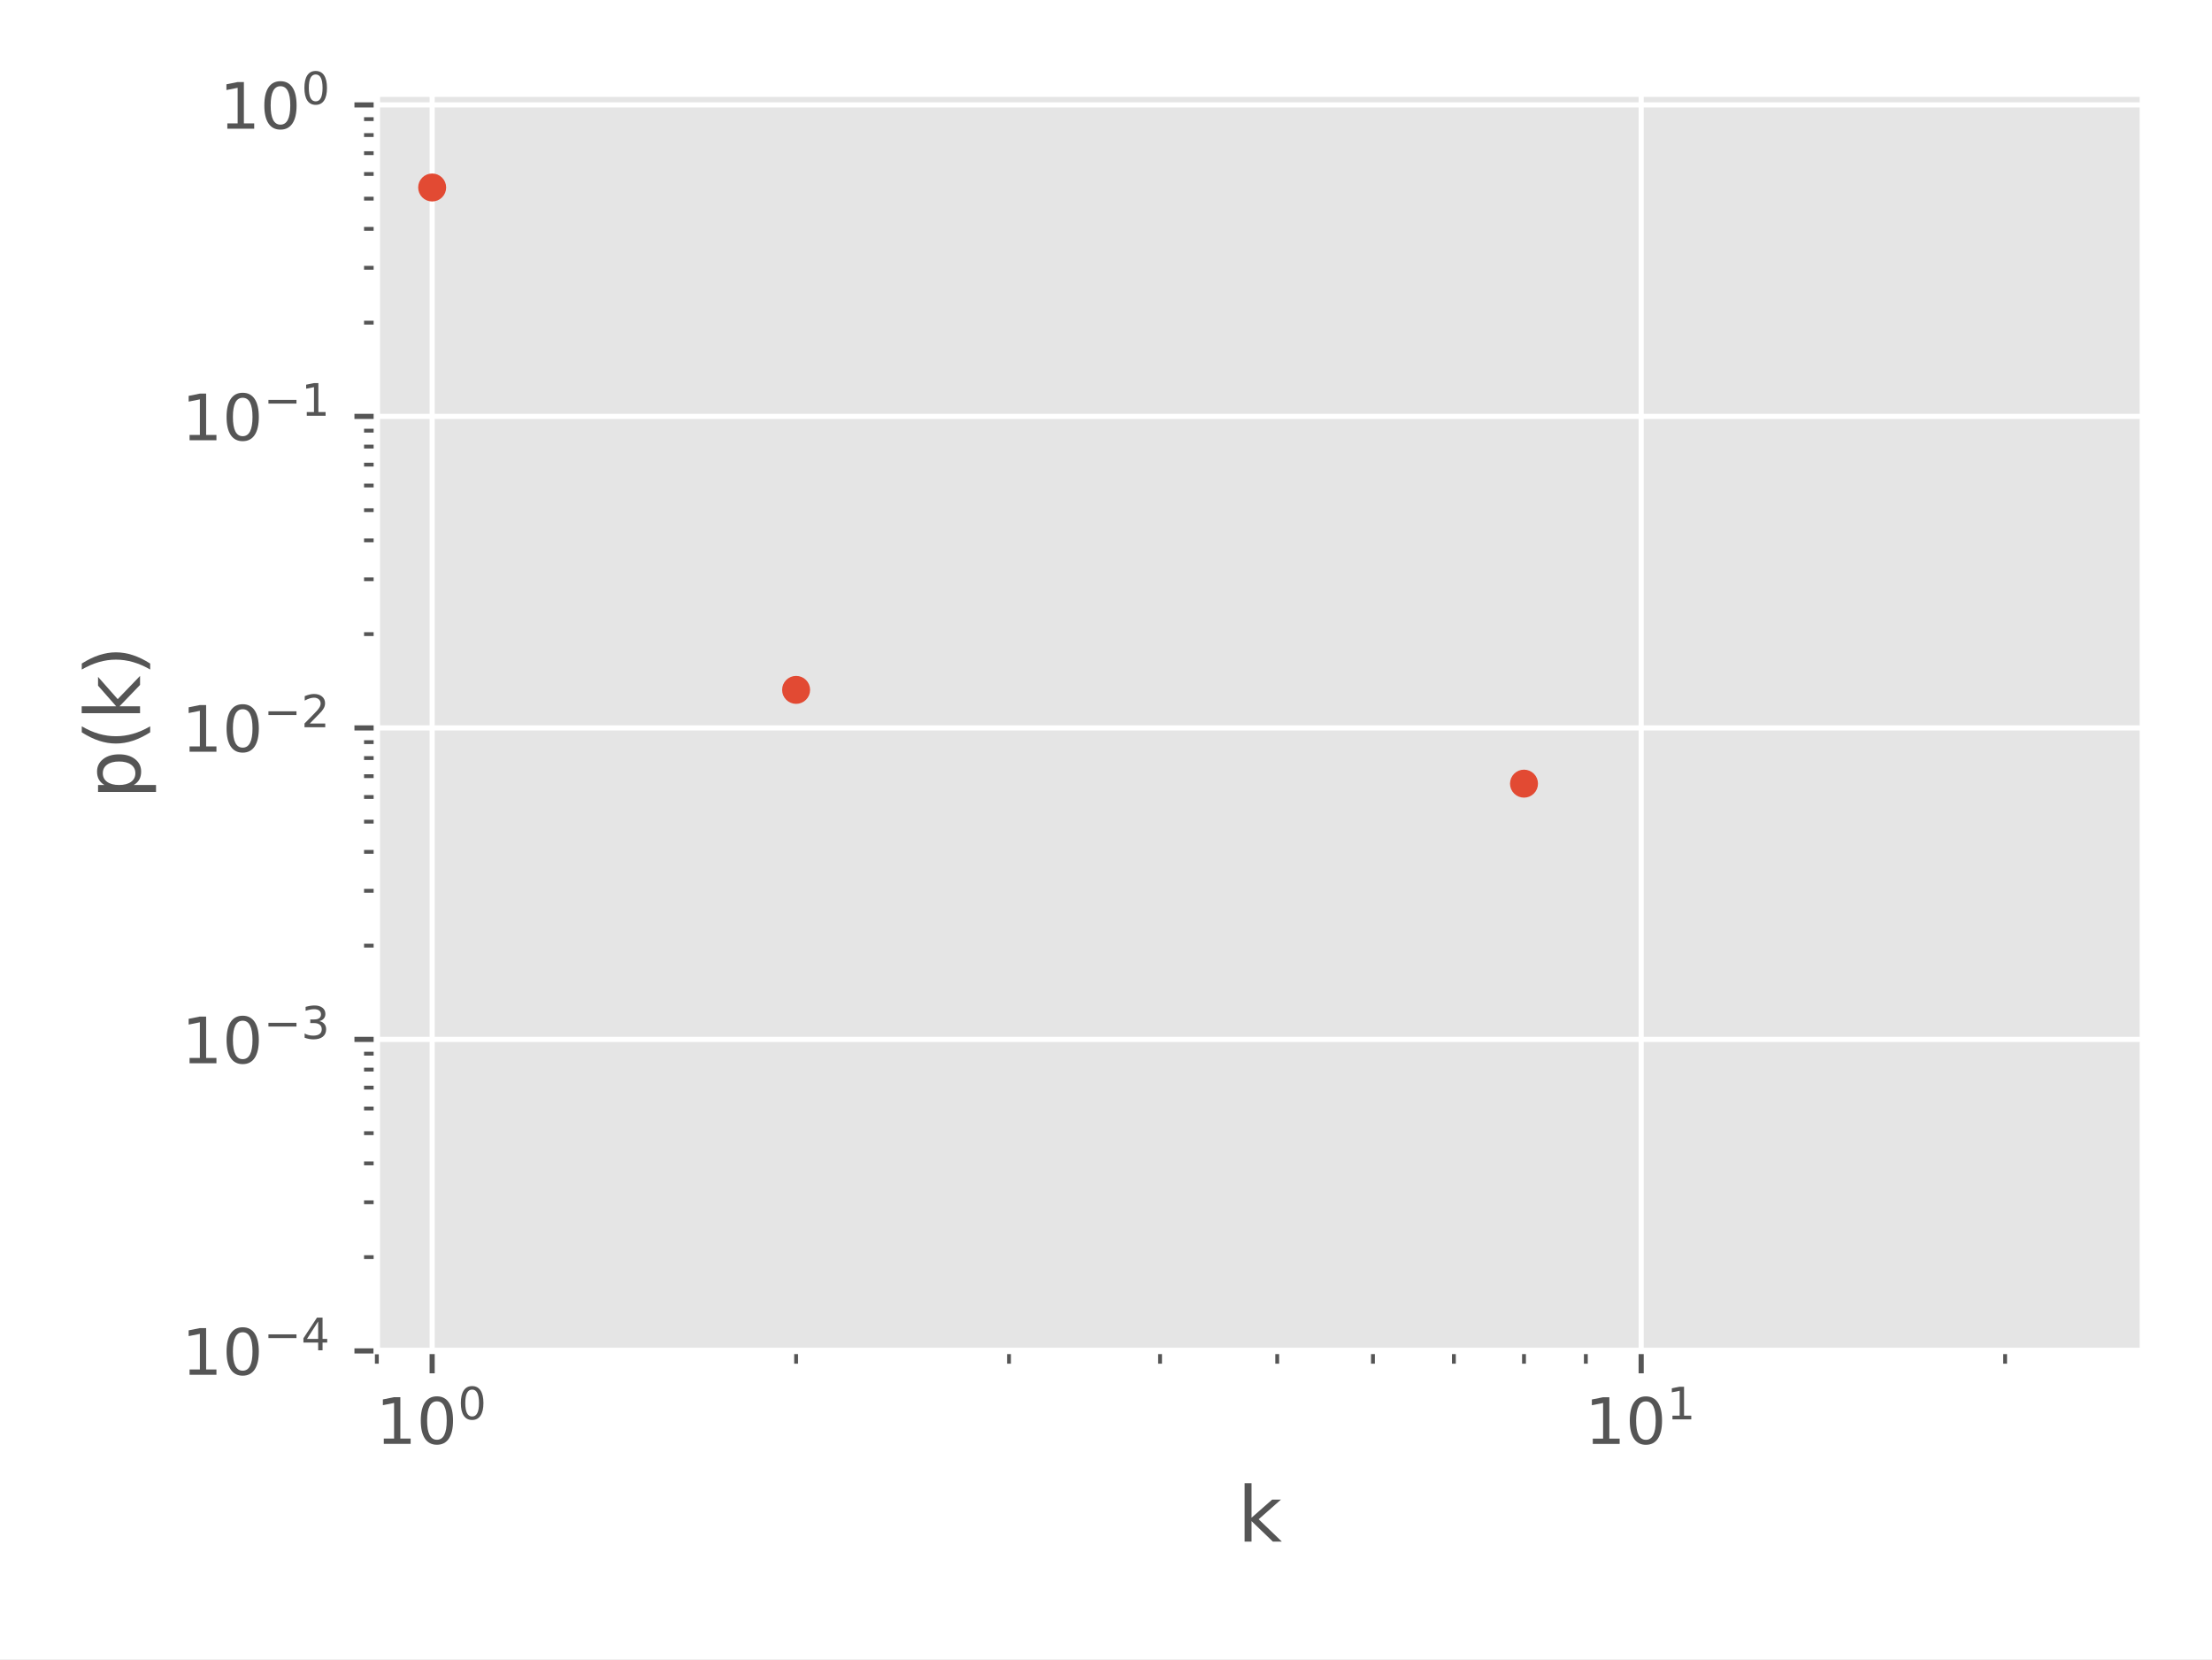
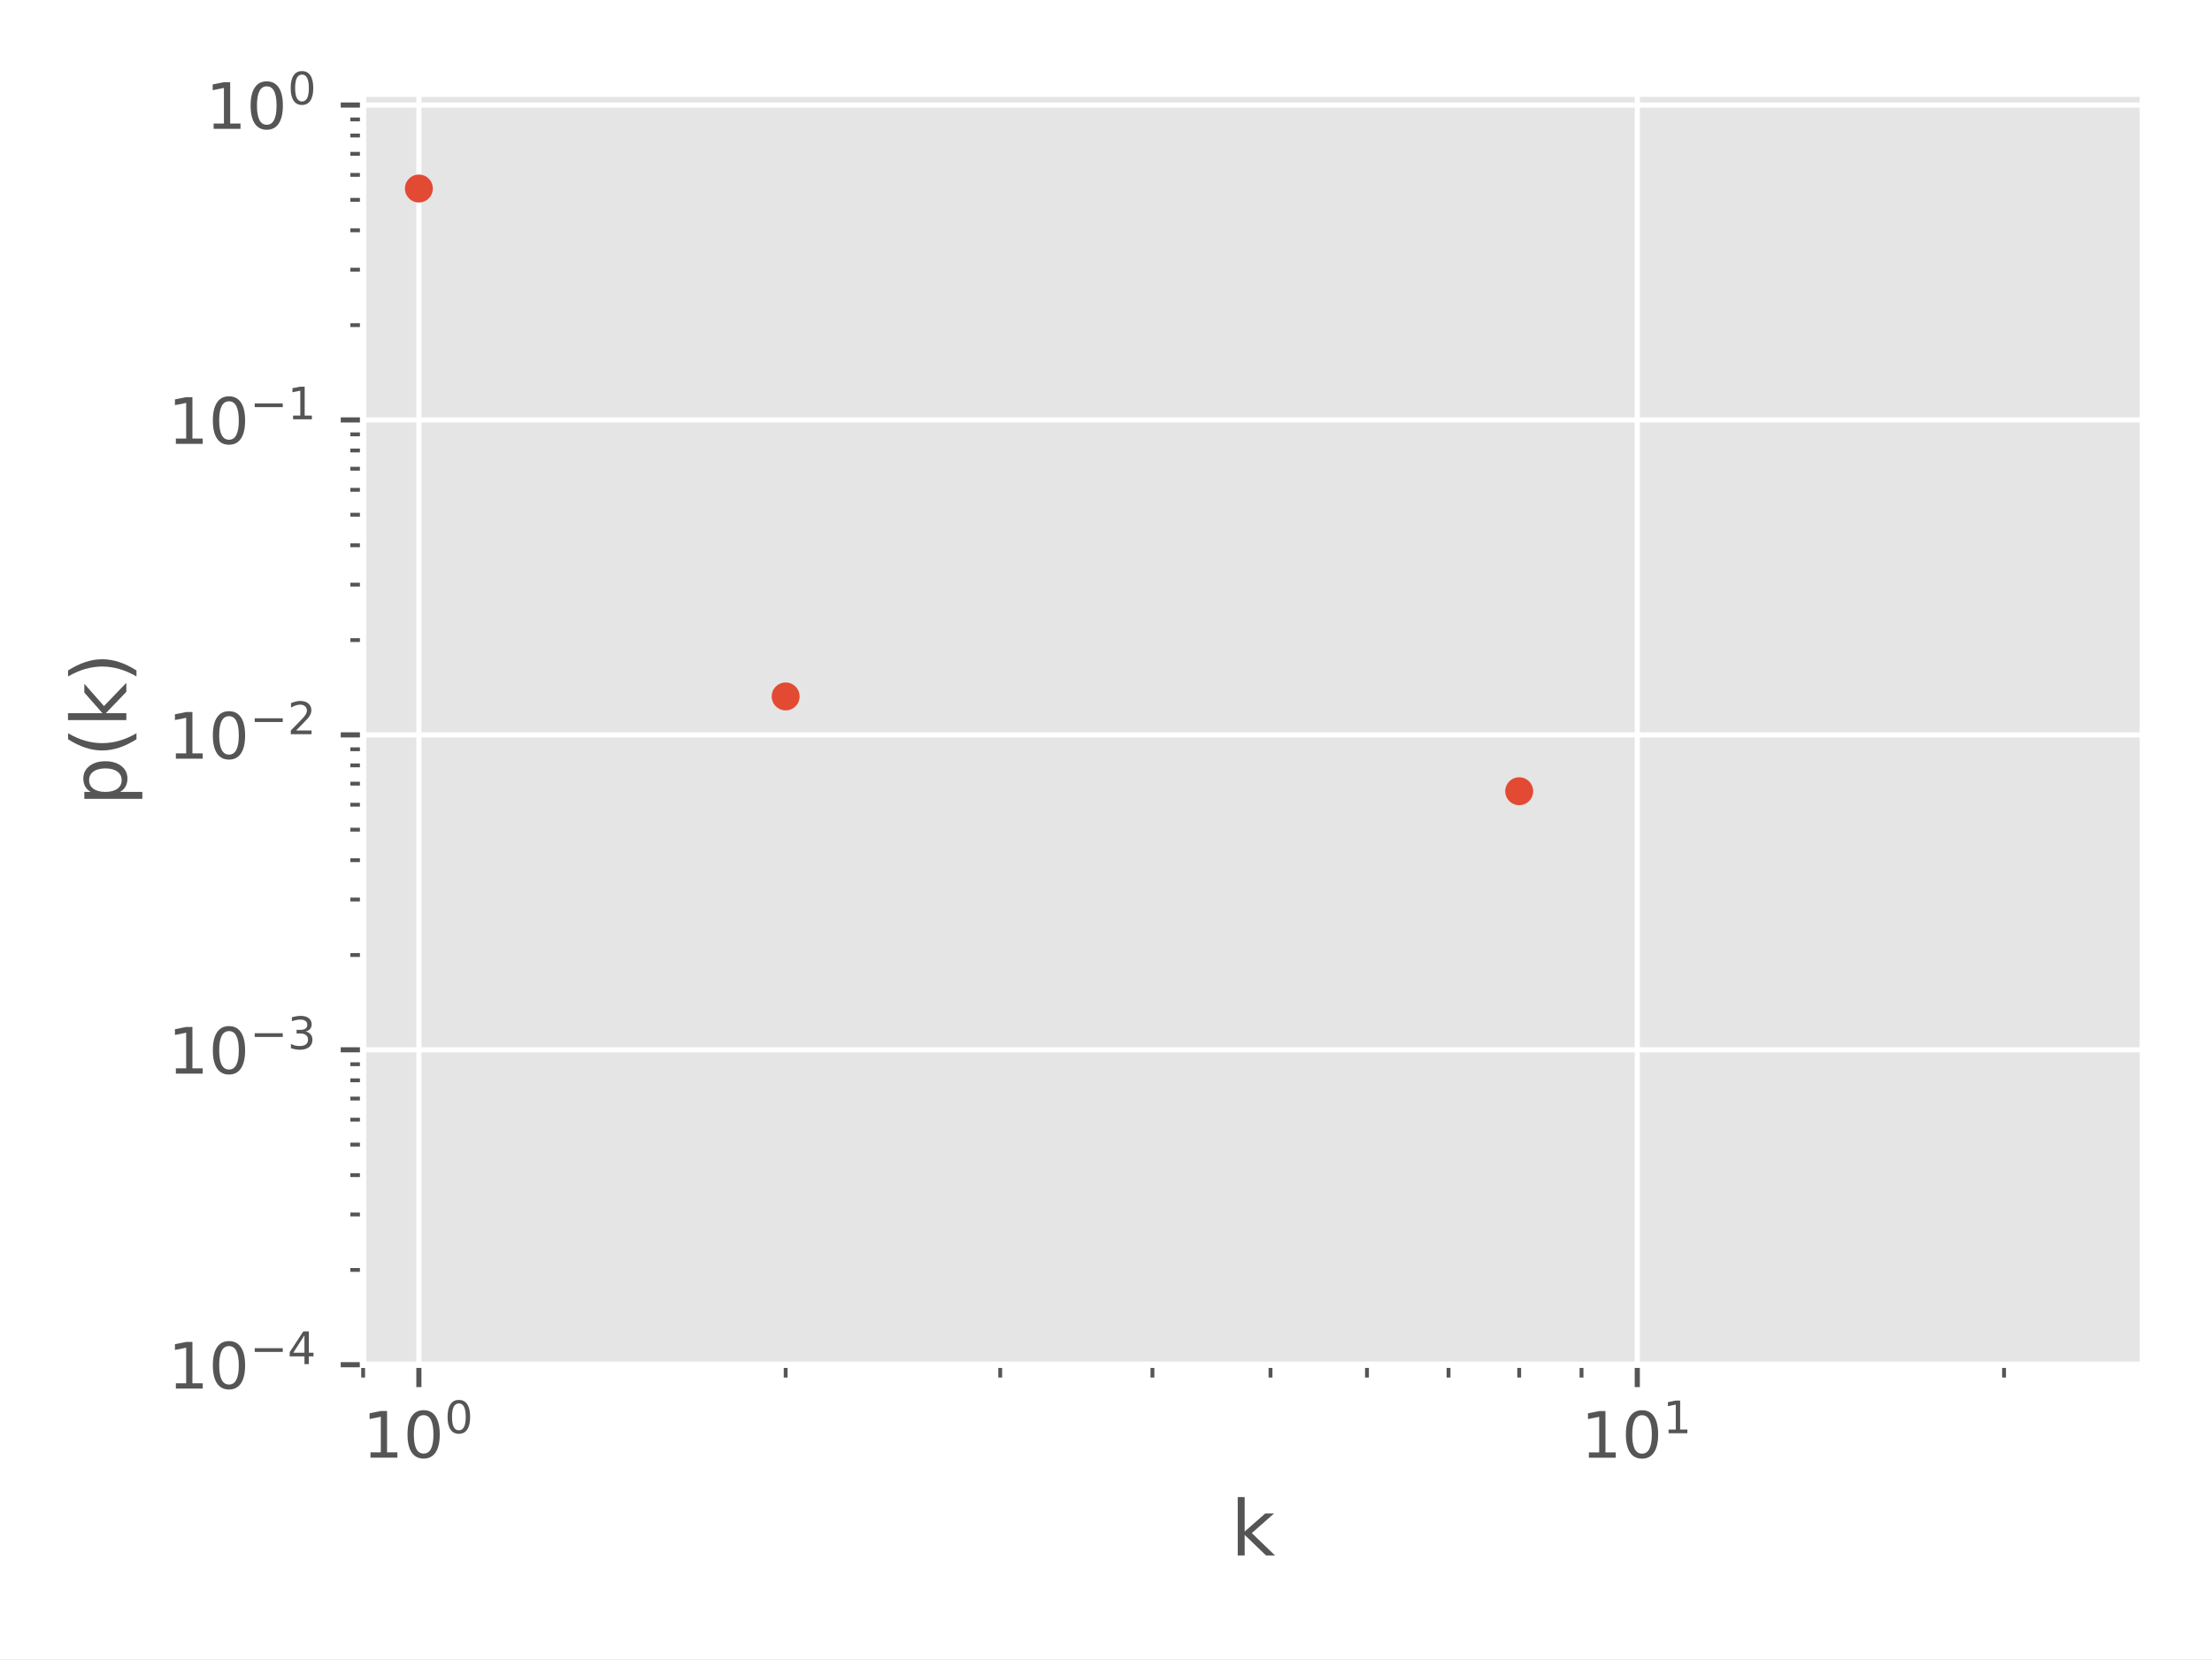
<svg xmlns="http://www.w3.org/2000/svg" xmlns:xlink="http://www.w3.org/1999/xlink" width="345.6pt" height="259.2pt" viewBox="0 0 345.6 259.2" version="1.1">
  <defs>
    <style type="text/css">*{stroke-linejoin: round; stroke-linecap: butt}</style>
  </defs>
  <g id="figure_1">
    <g id="patch_1">
      <path d="M 0 259.2  L 345.6 259.2  L 345.6 0  L 0 0  z " style="fill: #ffffff" />
    </g>
    <g id="axes_1">
      <g id="patch_2">
-         <path d="M 58.877 211.048  L 334.8 211.048  L 334.8 14.642  L 58.877 14.642  z " style="fill: #e5e5e5" />
+         <path d="M 56.735 213.208  L 334.8 213.208  L 334.8 14.642  L 56.735 14.642  z " style="fill: #e5e5e5" />
      </g>
      <g id="matplotlib.axis_1">
        <g id="xtick_1">
          <g id="line2d_1">
-             <path d="M 67.52 211.048  L 67.52 14.642  " clip-path="url(#p5ebf809102)" style="fill: none; stroke: #ffffff; stroke-width: 0.8; stroke-linecap: square" />
+             <path d="M 65.446 213.208  L 65.446 14.642  " clip-path="url(#pe59014ad0a)" style="fill: none; stroke: #ffffff; stroke-width: 0.8; stroke-linecap: square" />
          </g>
          <g id="line2d_2">
            <defs>
-               <path id="m088a6fbd22" d="M 0 0  L 0 3.5  " style="stroke: #555555; stroke-width: 0.8" />
+               <path id="m71bc462221" d="M 0 0  L 0 3.5  " style="stroke: #555555; stroke-width: 0.8" />
            </defs>
            <g>
-               <use xlink:href="#m088a6fbd22" x="67.52" y="211.048" style="fill: #555555; stroke: #555555; stroke-width: 0.8" />
+               <use xlink:href="#m71bc462221" x="65.446" y="213.208" style="fill: #555555; stroke: #555555; stroke-width: 0.8" />
            </g>
          </g>
          <g id="text_1">
-             <g style="fill: #555555" transform="translate(58.72036 225.6464) scale(0.1 -0.1)">
+             <g style="fill: #555555" transform="translate(56.64574 227.8064)scale(0.1 -0.1)">
              <defs>
                <path id="DejaVuSans-31" d="M 794 531  L 1825 531  L 1825 4091  L 703 3866  L 703 4441  L 1819 4666  L 2450 4666  L 2450 531  L 3481 531  L 3481 0  L 794 0  L 794 531  z " transform="scale(0.015625)" />
                <path id="DejaVuSans-30" d="M 2034 4250  Q 1547 4250 1301 3770  Q 1056 3291 1056 2328  Q 1056 1369 1301 889  Q 1547 409 2034 409  Q 2525 409 2770 889  Q 3016 1369 3016 2328  Q 3016 3291 2770 3770  Q 2525 4250 2034 4250  z M 2034 4750  Q 2819 4750 3233 4129  Q 3647 3509 3647 2328  Q 3647 1150 3233 529  Q 2819 -91 2034 -91  Q 1250 -91 836 529  Q 422 1150 422 2328  Q 422 3509 836 4129  Q 1250 4750 2034 4750  z " transform="scale(0.015625)" />
              </defs>
              <use xlink:href="#DejaVuSans-31" transform="translate(0 0.765625)" />
              <use xlink:href="#DejaVuSans-30" transform="translate(63.62305 0.765625)" />
-               <use xlink:href="#DejaVuSans-30" transform="translate(128.2031 39.04688) scale(0.7)" />
+               <use xlink:href="#DejaVuSans-30" transform="translate(128.2031 39.04688)scale(0.7)" />
            </g>
          </g>
        </g>
        <g id="xtick_2">
          <g id="line2d_3">
-             <path d="M 256.414 211.048  L 256.414 14.642  " clip-path="url(#p5ebf809102)" style="fill: none; stroke: #ffffff; stroke-width: 0.8; stroke-linecap: square" />
+             <path d="M 255.806 213.208  L 255.806 14.642  " clip-path="url(#pe59014ad0a)" style="fill: none; stroke: #ffffff; stroke-width: 0.8; stroke-linecap: square" />
          </g>
          <g id="line2d_4">
            <g>
-               <use xlink:href="#m088a6fbd22" x="256.414" y="211.048" style="fill: #555555; stroke: #555555; stroke-width: 0.8" />
+               <use xlink:href="#m71bc462221" x="255.806" y="213.208" style="fill: #555555; stroke: #555555; stroke-width: 0.8" />
            </g>
          </g>
          <g id="text_2">
-             <g style="fill: #555555" transform="translate(247.6141 225.6464) scale(0.1 -0.1)">
+             <g style="fill: #555555" transform="translate(247.0057 227.8064)scale(0.1 -0.1)">
              <use xlink:href="#DejaVuSans-31" transform="translate(0 0.684375)" />
              <use xlink:href="#DejaVuSans-30" transform="translate(63.62305 0.684375)" />
-               <use xlink:href="#DejaVuSans-31" transform="translate(128.2031 38.96563) scale(0.7)" />
+               <use xlink:href="#DejaVuSans-31" transform="translate(128.2031 38.96563)scale(0.7)" />
            </g>
          </g>
        </g>
        <g id="xtick_3">
          <g id="line2d_5">
            <defs>
-               <path id="m3366f2bdbb" d="M 0 0  L 0 2  " style="stroke: #555555; stroke-width: 0.6" />
+               <path id="mda6cdf85af" d="M 0 0  L 0 2  " style="stroke: #555555; stroke-width: 0.6" />
            </defs>
            <g>
-               <use xlink:href="#m3366f2bdbb" x="58.877" y="211.048" style="fill: #555555; stroke: #555555; stroke-width: 0.6" />
+               <use xlink:href="#mda6cdf85af" x="56.735" y="213.208" style="fill: #555555; stroke: #555555; stroke-width: 0.6" />
            </g>
          </g>
        </g>
        <g id="xtick_4">
          <g id="line2d_6">
            <g>
-               <use xlink:href="#m3366f2bdbb" x="124.383" y="211.048" style="fill: #555555; stroke: #555555; stroke-width: 0.6" />
+               <use xlink:href="#mda6cdf85af" x="122.75" y="213.208" style="fill: #555555; stroke: #555555; stroke-width: 0.6" />
            </g>
          </g>
        </g>
        <g id="xtick_5">
          <g id="line2d_7">
            <g>
-               <use xlink:href="#m3366f2bdbb" x="157.646" y="211.048" style="fill: #555555; stroke: #555555; stroke-width: 0.6" />
+               <use xlink:href="#mda6cdf85af" x="156.271" y="213.208" style="fill: #555555; stroke: #555555; stroke-width: 0.6" />
            </g>
          </g>
        </g>
        <g id="xtick_6">
          <g id="line2d_8">
            <g>
-               <use xlink:href="#m3366f2bdbb" x="181.246" y="211.048" style="fill: #555555; stroke: #555555; stroke-width: 0.6" />
+               <use xlink:href="#mda6cdf85af" x="180.054" y="213.208" style="fill: #555555; stroke: #555555; stroke-width: 0.6" />
            </g>
          </g>
        </g>
        <g id="xtick_7">
          <g id="line2d_9">
            <g>
-               <use xlink:href="#m3366f2bdbb" x="199.551" y="211.048" style="fill: #555555; stroke: #555555; stroke-width: 0.6" />
+               <use xlink:href="#mda6cdf85af" x="198.502" y="213.208" style="fill: #555555; stroke: #555555; stroke-width: 0.6" />
            </g>
          </g>
        </g>
        <g id="xtick_8">
          <g id="line2d_10">
            <g>
-               <use xlink:href="#m3366f2bdbb" x="214.508" y="211.048" style="fill: #555555; stroke: #555555; stroke-width: 0.6" />
+               <use xlink:href="#mda6cdf85af" x="213.575" y="213.208" style="fill: #555555; stroke: #555555; stroke-width: 0.6" />
            </g>
          </g>
        </g>
        <g id="xtick_9">
          <g id="line2d_11">
            <g>
-               <use xlink:href="#m3366f2bdbb" x="227.154" y="211.048" style="fill: #555555; stroke: #555555; stroke-width: 0.6" />
+               <use xlink:href="#mda6cdf85af" x="226.319" y="213.208" style="fill: #555555; stroke: #555555; stroke-width: 0.6" />
            </g>
          </g>
        </g>
        <g id="xtick_10">
          <g id="line2d_12">
            <g>
-               <use xlink:href="#m3366f2bdbb" x="238.108" y="211.048" style="fill: #555555; stroke: #555555; stroke-width: 0.6" />
+               <use xlink:href="#mda6cdf85af" x="237.358" y="213.208" style="fill: #555555; stroke: #555555; stroke-width: 0.6" />
            </g>
          </g>
        </g>
        <g id="xtick_11">
          <g id="line2d_13">
            <g>
-               <use xlink:href="#m3366f2bdbb" x="247.771" y="211.048" style="fill: #555555; stroke: #555555; stroke-width: 0.6" />
+               <use xlink:href="#mda6cdf85af" x="247.095" y="213.208" style="fill: #555555; stroke: #555555; stroke-width: 0.6" />
            </g>
          </g>
        </g>
        <g id="xtick_12">
          <g id="line2d_14">
            <g>
-               <use xlink:href="#m3366f2bdbb" x="313.277" y="211.048" style="fill: #555555; stroke: #555555; stroke-width: 0.6" />
+               <use xlink:href="#mda6cdf85af" x="313.11" y="213.208" style="fill: #555555; stroke: #555555; stroke-width: 0.6" />
            </g>
          </g>
        </g>
        <g id="text_3">
-           <g style="fill: #555555" transform="translate(193.3642 240.8442) scale(0.12 -0.12)">
+           <g style="fill: #555555" transform="translate(192.2933 243.0043)scale(0.12 -0.12)">
            <defs>
              <path id="DejaVuSans-6b" d="M 581 4863  L 1159 4863  L 1159 1991  L 2875 3500  L 3609 3500  L 1753 1863  L 3688 0  L 2938 0  L 1159 1709  L 1159 0  L 581 0  L 581 4863  z " transform="scale(0.015625)" />
            </defs>
            <use xlink:href="#DejaVuSans-6b" />
          </g>
        </g>
      </g>
      <g id="matplotlib.axis_2">
        <g id="ytick_1">
          <g id="line2d_15">
-             <path d="M 58.877 211.048  L 334.8 211.048  " clip-path="url(#p5ebf809102)" style="fill: none; stroke: #ffffff; stroke-width: 0.8; stroke-linecap: square" />
+             <path d="M 56.735 213.208  L 334.8 213.208  " clip-path="url(#pe59014ad0a)" style="fill: none; stroke: #ffffff; stroke-width: 0.8; stroke-linecap: square" />
          </g>
          <g id="line2d_16">
            <defs>
-               <path id="mfd68380712" d="M 0 0  L -3.5 0  " style="stroke: #555555; stroke-width: 0.8" />
+               <path id="m225da64958" d="M 0 0  L -3.5 0  " style="stroke: #555555; stroke-width: 0.8" />
            </defs>
            <g>
-               <use xlink:href="#mfd68380712" x="58.877" y="211.048" style="fill: #555555; stroke: #555555; stroke-width: 0.8" />
+               <use xlink:href="#m225da64958" x="56.735" y="213.208" style="fill: #555555; stroke: #555555; stroke-width: 0.8" />
            </g>
          </g>
          <g id="text_4">
-             <g style="fill: #555555" transform="translate(28.37705 214.8472) scale(0.1 -0.1)">
+             <g style="fill: #555555" transform="translate(26.23535 217.0072)scale(0.1 -0.1)">
              <defs>
                <path id="DejaVuSans-2212" d="M 678 2272  L 4684 2272  L 4684 1741  L 678 1741  L 678 2272  z " transform="scale(0.015625)" />
                <path id="DejaVuSans-34" d="M 2419 4116  L 825 1625  L 2419 1625  L 2419 4116  z M 2253 4666  L 3047 4666  L 3047 1625  L 3713 1625  L 3713 1100  L 3047 1100  L 3047 0  L 2419 0  L 2419 1100  L 313 1100  L 313 1709  L 2253 4666  z " transform="scale(0.015625)" />
              </defs>
              <use xlink:href="#DejaVuSans-31" transform="translate(0 0.684375)" />
              <use xlink:href="#DejaVuSans-30" transform="translate(63.62305 0.684375)" />
-               <use xlink:href="#DejaVuSans-2212" transform="translate(128.2031 38.96563) scale(0.7)" />
-               <use xlink:href="#DejaVuSans-34" transform="translate(186.8555 38.96563) scale(0.7)" />
+               <use xlink:href="#DejaVuSans-2212" transform="translate(128.2031 38.96563)scale(0.7)" />
+               <use xlink:href="#DejaVuSans-34" transform="translate(186.8555 38.96563)scale(0.7)" />
            </g>
          </g>
        </g>
        <g id="ytick_2">
          <g id="line2d_17">
-             <path d="M 58.877 162.383  L 334.8 162.383  " clip-path="url(#p5ebf809102)" style="fill: none; stroke: #ffffff; stroke-width: 0.8; stroke-linecap: square" />
+             <path d="M 56.735 164.008  L 334.8 164.008  " clip-path="url(#pe59014ad0a)" style="fill: none; stroke: #ffffff; stroke-width: 0.8; stroke-linecap: square" />
          </g>
          <g id="line2d_18">
            <g>
-               <use xlink:href="#mfd68380712" x="58.877" y="162.383" style="fill: #555555; stroke: #555555; stroke-width: 0.8" />
+               <use xlink:href="#m225da64958" x="56.735" y="164.008" style="fill: #555555; stroke: #555555; stroke-width: 0.8" />
            </g>
          </g>
          <g id="text_5">
-             <g style="fill: #555555" transform="translate(28.37705 166.1822) scale(0.1 -0.1)">
+             <g style="fill: #555555" transform="translate(26.23535 167.807)scale(0.1 -0.1)">
              <defs>
                <path id="DejaVuSans-33" d="M 2597 2516  Q 3050 2419 3304 2112  Q 3559 1806 3559 1356  Q 3559 666 3084 287  Q 2609 -91 1734 -91  Q 1441 -91 1130 -33  Q 819 25 488 141  L 488 750  Q 750 597 1062 519  Q 1375 441 1716 441  Q 2309 441 2620 675  Q 2931 909 2931 1356  Q 2931 1769 2642 2001  Q 2353 2234 1838 2234  L 1294 2234  L 1294 2753  L 1863 2753  Q 2328 2753 2575 2939  Q 2822 3125 2822 3475  Q 2822 3834 2567 4026  Q 2313 4219 1838 4219  Q 1578 4219 1281 4162  Q 984 4106 628 3988  L 628 4550  Q 988 4650 1302 4700  Q 1616 4750 1894 4750  Q 2613 4750 3031 4423  Q 3450 4097 3450 3541  Q 3450 3153 3228 2886  Q 3006 2619 2597 2516  z " transform="scale(0.015625)" />
              </defs>
              <use xlink:href="#DejaVuSans-31" transform="translate(0 0.765625)" />
              <use xlink:href="#DejaVuSans-30" transform="translate(63.62305 0.765625)" />
-               <use xlink:href="#DejaVuSans-2212" transform="translate(128.2031 39.04688) scale(0.7)" />
-               <use xlink:href="#DejaVuSans-33" transform="translate(186.8555 39.04688) scale(0.7)" />
+               <use xlink:href="#DejaVuSans-2212" transform="translate(128.2031 39.04688)scale(0.7)" />
+               <use xlink:href="#DejaVuSans-33" transform="translate(186.8555 39.04688)scale(0.7)" />
            </g>
          </g>
        </g>
        <g id="ytick_3">
          <g id="line2d_19">
-             <path d="M 58.877 113.718  L 334.8 113.718  " clip-path="url(#p5ebf809102)" style="fill: none; stroke: #ffffff; stroke-width: 0.8; stroke-linecap: square" />
+             <path d="M 56.735 114.807  L 334.8 114.807  " clip-path="url(#pe59014ad0a)" style="fill: none; stroke: #ffffff; stroke-width: 0.8; stroke-linecap: square" />
          </g>
          <g id="line2d_20">
            <g>
-               <use xlink:href="#mfd68380712" x="58.877" y="113.718" style="fill: #555555; stroke: #555555; stroke-width: 0.8" />
+               <use xlink:href="#m225da64958" x="56.735" y="114.807" style="fill: #555555; stroke: #555555; stroke-width: 0.8" />
            </g>
          </g>
          <g id="text_6">
-             <g style="fill: #555555" transform="translate(28.37705 117.5171) scale(0.1 -0.1)">
+             <g style="fill: #555555" transform="translate(26.23535 118.6067)scale(0.1 -0.1)">
              <defs>
                <path id="DejaVuSans-32" d="M 1228 531  L 3431 531  L 3431 0  L 469 0  L 469 531  Q 828 903 1448 1529  Q 2069 2156 2228 2338  Q 2531 2678 2651 2914  Q 2772 3150 2772 3378  Q 2772 3750 2511 3984  Q 2250 4219 1831 4219  Q 1534 4219 1204 4116  Q 875 4013 500 3803  L 500 4441  Q 881 4594 1212 4672  Q 1544 4750 1819 4750  Q 2544 4750 2975 4387  Q 3406 4025 3406 3419  Q 3406 3131 3298 2873  Q 3191 2616 2906 2266  Q 2828 2175 2409 1742  Q 1991 1309 1228 531  z " transform="scale(0.015625)" />
              </defs>
              <use xlink:href="#DejaVuSans-31" transform="translate(0 0.765625)" />
              <use xlink:href="#DejaVuSans-30" transform="translate(63.62305 0.765625)" />
-               <use xlink:href="#DejaVuSans-2212" transform="translate(128.2031 39.04688) scale(0.7)" />
-               <use xlink:href="#DejaVuSans-32" transform="translate(186.8555 39.04688) scale(0.7)" />
+               <use xlink:href="#DejaVuSans-2212" transform="translate(128.2031 39.04688)scale(0.7)" />
+               <use xlink:href="#DejaVuSans-32" transform="translate(186.8555 39.04688)scale(0.7)" />
            </g>
          </g>
        </g>
        <g id="ytick_4">
          <g id="line2d_21">
-             <path d="M 58.877 65.053  L 334.8 65.053  " clip-path="url(#p5ebf809102)" style="fill: none; stroke: #ffffff; stroke-width: 0.8; stroke-linecap: square" />
+             <path d="M 56.735 65.607  L 334.8 65.607  " clip-path="url(#pe59014ad0a)" style="fill: none; stroke: #ffffff; stroke-width: 0.8; stroke-linecap: square" />
          </g>
          <g id="line2d_22">
            <g>
-               <use xlink:href="#mfd68380712" x="58.877" y="65.053" style="fill: #555555; stroke: #555555; stroke-width: 0.8" />
+               <use xlink:href="#m225da64958" x="56.735" y="65.607" style="fill: #555555; stroke: #555555; stroke-width: 0.8" />
            </g>
          </g>
          <g id="text_7">
-             <g style="fill: #555555" transform="translate(28.37705 68.85204) scale(0.1 -0.1)">
+             <g style="fill: #555555" transform="translate(26.23535 69.40643)scale(0.1 -0.1)">
              <use xlink:href="#DejaVuSans-31" transform="translate(0 0.684375)" />
              <use xlink:href="#DejaVuSans-30" transform="translate(63.62305 0.684375)" />
-               <use xlink:href="#DejaVuSans-2212" transform="translate(128.2031 38.96563) scale(0.7)" />
-               <use xlink:href="#DejaVuSans-31" transform="translate(186.8555 38.96563) scale(0.7)" />
+               <use xlink:href="#DejaVuSans-2212" transform="translate(128.2031 38.96563)scale(0.7)" />
+               <use xlink:href="#DejaVuSans-31" transform="translate(186.8555 38.96563)scale(0.7)" />
            </g>
          </g>
        </g>
        <g id="ytick_5">
          <g id="line2d_23">
-             <path d="M 58.877 16.388  L 334.8 16.388  " clip-path="url(#p5ebf809102)" style="fill: none; stroke: #ffffff; stroke-width: 0.8; stroke-linecap: square" />
+             <path d="M 56.735 16.407  L 334.8 16.407  " clip-path="url(#pe59014ad0a)" style="fill: none; stroke: #ffffff; stroke-width: 0.8; stroke-linecap: square" />
          </g>
          <g id="line2d_24">
            <g>
-               <use xlink:href="#mfd68380712" x="58.877" y="16.388" style="fill: #555555; stroke: #555555; stroke-width: 0.8" />
+               <use xlink:href="#m225da64958" x="56.735" y="16.407" style="fill: #555555; stroke: #555555; stroke-width: 0.8" />
            </g>
          </g>
          <g id="text_8">
-             <g style="fill: #555555" transform="translate(34.27705 20.18697) scale(0.1 -0.1)">
+             <g style="fill: #555555" transform="translate(32.13535 20.20617)scale(0.1 -0.1)">
              <use xlink:href="#DejaVuSans-31" transform="translate(0 0.765625)" />
              <use xlink:href="#DejaVuSans-30" transform="translate(63.62305 0.765625)" />
-               <use xlink:href="#DejaVuSans-30" transform="translate(128.2031 39.04688) scale(0.7)" />
+               <use xlink:href="#DejaVuSans-30" transform="translate(128.2031 39.04688)scale(0.7)" />
            </g>
          </g>
        </g>
        <g id="ytick_6">
          <g id="line2d_25">
            <defs>
-               <path id="m448bfbdf89" d="M 0 0  L -2 0  " style="stroke: #555555; stroke-width: 0.6" />
+               <path id="mf7bcad48cd" d="M 0 0  L -2 0  " style="stroke: #555555; stroke-width: 0.6" />
            </defs>
            <g>
-               <use xlink:href="#m448bfbdf89" x="58.877" y="196.398" style="fill: #555555; stroke: #555555; stroke-width: 0.6" />
+               <use xlink:href="#mf7bcad48cd" x="56.735" y="198.397" style="fill: #555555; stroke: #555555; stroke-width: 0.6" />
            </g>
          </g>
        </g>
        <g id="ytick_7">
          <g id="line2d_26">
            <g>
-               <use xlink:href="#m448bfbdf89" x="58.877" y="187.829" style="fill: #555555; stroke: #555555; stroke-width: 0.6" />
+               <use xlink:href="#mf7bcad48cd" x="56.735" y="189.734" style="fill: #555555; stroke: #555555; stroke-width: 0.6" />
            </g>
          </g>
        </g>
        <g id="ytick_8">
          <g id="line2d_27">
            <g>
-               <use xlink:href="#m448bfbdf89" x="58.877" y="181.749" style="fill: #555555; stroke: #555555; stroke-width: 0.6" />
+               <use xlink:href="#mf7bcad48cd" x="56.735" y="183.586" style="fill: #555555; stroke: #555555; stroke-width: 0.6" />
            </g>
          </g>
        </g>
        <g id="ytick_9">
          <g id="line2d_28">
            <g>
-               <use xlink:href="#m448bfbdf89" x="58.877" y="177.033" style="fill: #555555; stroke: #555555; stroke-width: 0.6" />
+               <use xlink:href="#mf7bcad48cd" x="56.735" y="178.818" style="fill: #555555; stroke: #555555; stroke-width: 0.6" />
            </g>
          </g>
        </g>
        <g id="ytick_10">
          <g id="line2d_29">
            <g>
-               <use xlink:href="#m448bfbdf89" x="58.877" y="173.179" style="fill: #555555; stroke: #555555; stroke-width: 0.6" />
+               <use xlink:href="#mf7bcad48cd" x="56.735" y="174.923" style="fill: #555555; stroke: #555555; stroke-width: 0.6" />
            </g>
          </g>
        </g>
        <g id="ytick_11">
          <g id="line2d_30">
            <g>
-               <use xlink:href="#m448bfbdf89" x="58.877" y="169.921" style="fill: #555555; stroke: #555555; stroke-width: 0.6" />
+               <use xlink:href="#mf7bcad48cd" x="56.735" y="171.629" style="fill: #555555; stroke: #555555; stroke-width: 0.6" />
            </g>
          </g>
        </g>
        <g id="ytick_12">
          <g id="line2d_31">
            <g>
-               <use xlink:href="#m448bfbdf89" x="58.877" y="167.099" style="fill: #555555; stroke: #555555; stroke-width: 0.6" />
+               <use xlink:href="#mf7bcad48cd" x="56.735" y="168.776" style="fill: #555555; stroke: #555555; stroke-width: 0.6" />
            </g>
          </g>
        </g>
        <g id="ytick_13">
          <g id="line2d_32">
            <g>
-               <use xlink:href="#m448bfbdf89" x="58.877" y="164.61" style="fill: #555555; stroke: #555555; stroke-width: 0.6" />
+               <use xlink:href="#mf7bcad48cd" x="56.735" y="166.259" style="fill: #555555; stroke: #555555; stroke-width: 0.6" />
            </g>
          </g>
        </g>
        <g id="ytick_14">
          <g id="line2d_33">
            <g>
-               <use xlink:href="#m448bfbdf89" x="58.877" y="147.733" style="fill: #555555; stroke: #555555; stroke-width: 0.6" />
+               <use xlink:href="#mf7bcad48cd" x="56.735" y="149.197" style="fill: #555555; stroke: #555555; stroke-width: 0.6" />
            </g>
          </g>
        </g>
        <g id="ytick_15">
          <g id="line2d_34">
            <g>
-               <use xlink:href="#m448bfbdf89" x="58.877" y="139.164" style="fill: #555555; stroke: #555555; stroke-width: 0.6" />
+               <use xlink:href="#mf7bcad48cd" x="56.735" y="140.533" style="fill: #555555; stroke: #555555; stroke-width: 0.6" />
            </g>
          </g>
        </g>
        <g id="ytick_16">
          <g id="line2d_35">
            <g>
-               <use xlink:href="#m448bfbdf89" x="58.877" y="133.084" style="fill: #555555; stroke: #555555; stroke-width: 0.6" />
+               <use xlink:href="#mf7bcad48cd" x="56.735" y="134.386" style="fill: #555555; stroke: #555555; stroke-width: 0.6" />
            </g>
          </g>
        </g>
        <g id="ytick_17">
          <g id="line2d_36">
            <g>
-               <use xlink:href="#m448bfbdf89" x="58.877" y="128.368" style="fill: #555555; stroke: #555555; stroke-width: 0.6" />
+               <use xlink:href="#mf7bcad48cd" x="56.735" y="129.618" style="fill: #555555; stroke: #555555; stroke-width: 0.6" />
            </g>
          </g>
        </g>
        <g id="ytick_18">
          <g id="line2d_37">
            <g>
-               <use xlink:href="#m448bfbdf89" x="58.877" y="124.514" style="fill: #555555; stroke: #555555; stroke-width: 0.6" />
+               <use xlink:href="#mf7bcad48cd" x="56.735" y="125.722" style="fill: #555555; stroke: #555555; stroke-width: 0.6" />
            </g>
          </g>
        </g>
        <g id="ytick_19">
          <g id="line2d_38">
            <g>
-               <use xlink:href="#m448bfbdf89" x="58.877" y="121.256" style="fill: #555555; stroke: #555555; stroke-width: 0.6" />
+               <use xlink:href="#mf7bcad48cd" x="56.735" y="122.429" style="fill: #555555; stroke: #555555; stroke-width: 0.6" />
            </g>
          </g>
        </g>
        <g id="ytick_20">
          <g id="line2d_39">
            <g>
-               <use xlink:href="#m448bfbdf89" x="58.877" y="118.434" style="fill: #555555; stroke: #555555; stroke-width: 0.6" />
+               <use xlink:href="#mf7bcad48cd" x="56.735" y="119.575" style="fill: #555555; stroke: #555555; stroke-width: 0.6" />
            </g>
          </g>
        </g>
        <g id="ytick_21">
          <g id="line2d_40">
            <g>
-               <use xlink:href="#m448bfbdf89" x="58.877" y="115.945" style="fill: #555555; stroke: #555555; stroke-width: 0.6" />
+               <use xlink:href="#mf7bcad48cd" x="56.735" y="117.059" style="fill: #555555; stroke: #555555; stroke-width: 0.6" />
            </g>
          </g>
        </g>
        <g id="ytick_22">
          <g id="line2d_41">
            <g>
-               <use xlink:href="#m448bfbdf89" x="58.877" y="99.068" style="fill: #555555; stroke: #555555; stroke-width: 0.6" />
+               <use xlink:href="#mf7bcad48cd" x="56.735" y="99.997" style="fill: #555555; stroke: #555555; stroke-width: 0.6" />
            </g>
          </g>
        </g>
        <g id="ytick_23">
          <g id="line2d_42">
            <g>
-               <use xlink:href="#m448bfbdf89" x="58.877" y="90.499" style="fill: #555555; stroke: #555555; stroke-width: 0.6" />
+               <use xlink:href="#mf7bcad48cd" x="56.735" y="91.333" style="fill: #555555; stroke: #555555; stroke-width: 0.6" />
            </g>
          </g>
        </g>
        <g id="ytick_24">
          <g id="line2d_43">
            <g>
-               <use xlink:href="#m448bfbdf89" x="58.877" y="84.419" style="fill: #555555; stroke: #555555; stroke-width: 0.6" />
+               <use xlink:href="#mf7bcad48cd" x="56.735" y="85.186" style="fill: #555555; stroke: #555555; stroke-width: 0.6" />
            </g>
          </g>
        </g>
        <g id="ytick_25">
          <g id="line2d_44">
            <g>
-               <use xlink:href="#m448bfbdf89" x="58.877" y="79.702" style="fill: #555555; stroke: #555555; stroke-width: 0.6" />
+               <use xlink:href="#mf7bcad48cd" x="56.735" y="80.418" style="fill: #555555; stroke: #555555; stroke-width: 0.6" />
            </g>
          </g>
        </g>
        <g id="ytick_26">
          <g id="line2d_45">
            <g>
-               <use xlink:href="#m448bfbdf89" x="58.877" y="75.849" style="fill: #555555; stroke: #555555; stroke-width: 0.6" />
+               <use xlink:href="#mf7bcad48cd" x="56.735" y="76.522" style="fill: #555555; stroke: #555555; stroke-width: 0.6" />
            </g>
          </g>
        </g>
        <g id="ytick_27">
          <g id="line2d_46">
            <g>
-               <use xlink:href="#m448bfbdf89" x="58.877" y="72.591" style="fill: #555555; stroke: #555555; stroke-width: 0.6" />
+               <use xlink:href="#mf7bcad48cd" x="56.735" y="73.228" style="fill: #555555; stroke: #555555; stroke-width: 0.6" />
            </g>
          </g>
        </g>
        <g id="ytick_28">
          <g id="line2d_47">
            <g>
-               <use xlink:href="#m448bfbdf89" x="58.877" y="69.769" style="fill: #555555; stroke: #555555; stroke-width: 0.6" />
+               <use xlink:href="#mf7bcad48cd" x="56.735" y="70.375" style="fill: #555555; stroke: #555555; stroke-width: 0.6" />
            </g>
          </g>
        </g>
        <g id="ytick_29">
          <g id="line2d_48">
            <g>
-               <use xlink:href="#m448bfbdf89" x="58.877" y="67.28" style="fill: #555555; stroke: #555555; stroke-width: 0.6" />
+               <use xlink:href="#mf7bcad48cd" x="56.735" y="67.858" style="fill: #555555; stroke: #555555; stroke-width: 0.6" />
            </g>
          </g>
        </g>
        <g id="ytick_30">
          <g id="line2d_49">
            <g>
-               <use xlink:href="#m448bfbdf89" x="58.877" y="50.403" style="fill: #555555; stroke: #555555; stroke-width: 0.6" />
+               <use xlink:href="#mf7bcad48cd" x="56.735" y="50.796" style="fill: #555555; stroke: #555555; stroke-width: 0.6" />
            </g>
          </g>
        </g>
        <g id="ytick_31">
          <g id="line2d_50">
            <g>
-               <use xlink:href="#m448bfbdf89" x="58.877" y="41.834" style="fill: #555555; stroke: #555555; stroke-width: 0.6" />
+               <use xlink:href="#mf7bcad48cd" x="56.735" y="42.133" style="fill: #555555; stroke: #555555; stroke-width: 0.6" />
            </g>
          </g>
        </g>
        <g id="ytick_32">
          <g id="line2d_51">
            <g>
-               <use xlink:href="#m448bfbdf89" x="58.877" y="35.754" style="fill: #555555; stroke: #555555; stroke-width: 0.6" />
+               <use xlink:href="#mf7bcad48cd" x="56.735" y="35.986" style="fill: #555555; stroke: #555555; stroke-width: 0.6" />
            </g>
          </g>
        </g>
        <g id="ytick_33">
          <g id="line2d_52">
            <g>
-               <use xlink:href="#m448bfbdf89" x="58.877" y="31.037" style="fill: #555555; stroke: #555555; stroke-width: 0.6" />
+               <use xlink:href="#mf7bcad48cd" x="56.735" y="31.218" style="fill: #555555; stroke: #555555; stroke-width: 0.6" />
            </g>
          </g>
        </g>
        <g id="ytick_34">
          <g id="line2d_53">
            <g>
-               <use xlink:href="#m448bfbdf89" x="58.877" y="27.184" style="fill: #555555; stroke: #555555; stroke-width: 0.6" />
+               <use xlink:href="#mf7bcad48cd" x="56.735" y="27.322" style="fill: #555555; stroke: #555555; stroke-width: 0.6" />
            </g>
          </g>
        </g>
        <g id="ytick_35">
          <g id="line2d_54">
            <g>
-               <use xlink:href="#m448bfbdf89" x="58.877" y="23.926" style="fill: #555555; stroke: #555555; stroke-width: 0.6" />
+               <use xlink:href="#mf7bcad48cd" x="56.735" y="24.028" style="fill: #555555; stroke: #555555; stroke-width: 0.6" />
            </g>
          </g>
        </g>
        <g id="ytick_36">
          <g id="line2d_55">
            <g>
-               <use xlink:href="#m448bfbdf89" x="58.877" y="21.104" style="fill: #555555; stroke: #555555; stroke-width: 0.6" />
+               <use xlink:href="#mf7bcad48cd" x="56.735" y="21.175" style="fill: #555555; stroke: #555555; stroke-width: 0.6" />
            </g>
          </g>
        </g>
        <g id="ytick_37">
          <g id="line2d_56">
            <g>
-               <use xlink:href="#m448bfbdf89" x="58.877" y="18.615" style="fill: #555555; stroke: #555555; stroke-width: 0.6" />
+               <use xlink:href="#mf7bcad48cd" x="56.735" y="18.658" style="fill: #555555; stroke: #555555; stroke-width: 0.6" />
            </g>
          </g>
        </g>
        <g id="text_9">
-           <g style="fill: #555555" transform="translate(21.88143 124.8105) rotate(-90) scale(0.12 -0.12)">
+           <g style="fill: #555555" transform="translate(19.73972 125.8905)rotate(-90)scale(0.12 -0.12)">
            <defs>
              <path id="DejaVuSans-70" d="M 1159 525  L 1159 -1331  L 581 -1331  L 581 3500  L 1159 3500  L 1159 2969  Q 1341 3281 1617 3432  Q 1894 3584 2278 3584  Q 2916 3584 3314 3078  Q 3713 2572 3713 1747  Q 3713 922 3314 415  Q 2916 -91 2278 -91  Q 1894 -91 1617 61  Q 1341 213 1159 525  z M 3116 1747  Q 3116 2381 2855 2742  Q 2594 3103 2138 3103  Q 1681 3103 1420 2742  Q 1159 2381 1159 1747  Q 1159 1113 1420 752  Q 1681 391 2138 391  Q 2594 391 2855 752  Q 3116 1113 3116 1747  z " transform="scale(0.015625)" />
              <path id="DejaVuSans-28" d="M 1984 4856  Q 1566 4138 1362 3434  Q 1159 2731 1159 2009  Q 1159 1288 1364 580  Q 1569 -128 1984 -844  L 1484 -844  Q 1016 -109 783 600  Q 550 1309 550 2009  Q 550 2706 781 3412  Q 1013 4119 1484 4856  L 1984 4856  z " transform="scale(0.015625)" />
              <path id="DejaVuSans-29" d="M 513 4856  L 1013 4856  Q 1481 4119 1714 3412  Q 1947 2706 1947 2009  Q 1947 1309 1714 600  Q 1481 -109 1013 -844  L 513 -844  Q 928 -128 1133 580  Q 1338 1288 1338 2009  Q 1338 2731 1133 3434  Q 928 4138 513 4856  z " transform="scale(0.015625)" />
            </defs>
            <use xlink:href="#DejaVuSans-70" />
            <use xlink:href="#DejaVuSans-28" x="63.477" />
            <use xlink:href="#DejaVuSans-6b" x="102.49" />
            <use xlink:href="#DejaVuSans-29" x="160.4" />
          </g>
        </g>
      </g>
      <g id="PathCollection_1">
        <defs>
-           <path id="m84f0f00f8e" d="M 0 1.936  C 0.514 1.936 1.006 1.732 1.369 1.369  C 1.732 1.006 1.936 0.514 1.936 0  C 1.936 -0.514 1.732 -1.006 1.369 -1.369  C 1.006 -1.732 0.514 -1.936 0 -1.936  C -0.514 -1.936 -1.006 -1.732 -1.369 -1.369  C -1.732 -1.006 -1.936 -0.514 -1.936 0  C -1.936 0.514 -1.732 1.006 -1.369 1.369  C -1.006 1.732 -0.514 1.936 0 1.936  z " style="stroke: #e24a33; stroke-width: 0.5" />
+           <path id="m3a9d386e11" d="M 0 1.936  C 0.514 1.936 1.006 1.732 1.369 1.369  C 1.732 1.006 1.936 0.514 1.936 0  C 1.936 -0.514 1.732 -1.006 1.369 -1.369  C 1.006 -1.732 0.514 -1.936 0 -1.936  C -0.514 -1.936 -1.006 -1.732 -1.369 -1.369  C -1.732 -1.006 -1.936 -0.514 -1.936 0  C -1.936 0.514 -1.732 1.006 -1.369 1.369  C -1.006 1.732 -0.514 1.936 0 1.936  z " style="stroke: #e24a33; stroke-width: 0.5" />
        </defs>
-         <g clip-path="url(#p5ebf809102)">
-           <use xlink:href="#m84f0f00f8e" x="67.52" y="29.292" style="fill: #e24a33; stroke: #e24a33; stroke-width: 0.5" />
-           <use xlink:href="#m84f0f00f8e" x="124.383" y="107.778" style="fill: #e24a33; stroke: #e24a33; stroke-width: 0.5" />
-           <use xlink:href="#m84f0f00f8e" x="238.108" y="122.428" style="fill: #e24a33; stroke: #e24a33; stroke-width: 0.5" />
+         <g clip-path="url(#pe59014ad0a)">
+           <use xlink:href="#m3a9d386e11" x="-1" y="29.455" style="fill: #e24a33; stroke: #e24a33; stroke-width: 0.5" />
+           <use xlink:href="#m3a9d386e11" x="65.446" y="29.453" style="fill: #e24a33; stroke: #e24a33; stroke-width: 0.5" />
+           <use xlink:href="#m3a9d386e11" x="122.75" y="108.802" style="fill: #e24a33; stroke: #e24a33; stroke-width: 0.5" />
+           <use xlink:href="#m3a9d386e11" x="237.358" y="123.613" style="fill: #e24a33; stroke: #e24a33; stroke-width: 0.5" />
        </g>
      </g>
      <g id="patch_3">
-         <path d="M 58.877 211.048  L 58.877 14.642  " style="fill: none; stroke: #ffffff; stroke-linejoin: miter; stroke-linecap: square" />
+         <path d="M 56.735 213.208  L 56.735 14.642  " style="fill: none; stroke: #ffffff; stroke-linejoin: miter; stroke-linecap: square" />
      </g>
      <g id="patch_4">
-         <path d="M 334.8 211.048  L 334.8 14.642  " style="fill: none; stroke: #ffffff; stroke-linejoin: miter; stroke-linecap: square" />
+         <path d="M 334.8 213.208  L 334.8 14.642  " style="fill: none; stroke: #ffffff; stroke-linejoin: miter; stroke-linecap: square" />
      </g>
      <g id="patch_5">
-         <path d="M 58.877 211.048  L 334.8 211.048  " style="fill: none; stroke: #ffffff; stroke-linejoin: miter; stroke-linecap: square" />
+         <path d="M 56.735 213.208  L 334.8 213.208  " style="fill: none; stroke: #ffffff; stroke-linejoin: miter; stroke-linecap: square" />
      </g>
      <g id="patch_6">
-         <path d="M 58.877 14.642  L 334.8 14.642  " style="fill: none; stroke: #ffffff; stroke-linejoin: miter; stroke-linecap: square" />
+         <path d="M 56.735 14.642  L 334.8 14.642  " style="fill: none; stroke: #ffffff; stroke-linejoin: miter; stroke-linecap: square" />
      </g>
    </g>
  </g>
  <defs>
-     <clipPath id="p5ebf809102">
-       <rect x="58.877" y="14.642" width="275.923" height="196.406" />
+     <clipPath id="pe59014ad0a">
+       <rect x="56.735" y="14.642" width="278.065" height="198.566" />
    </clipPath>
  </defs>
</svg>
